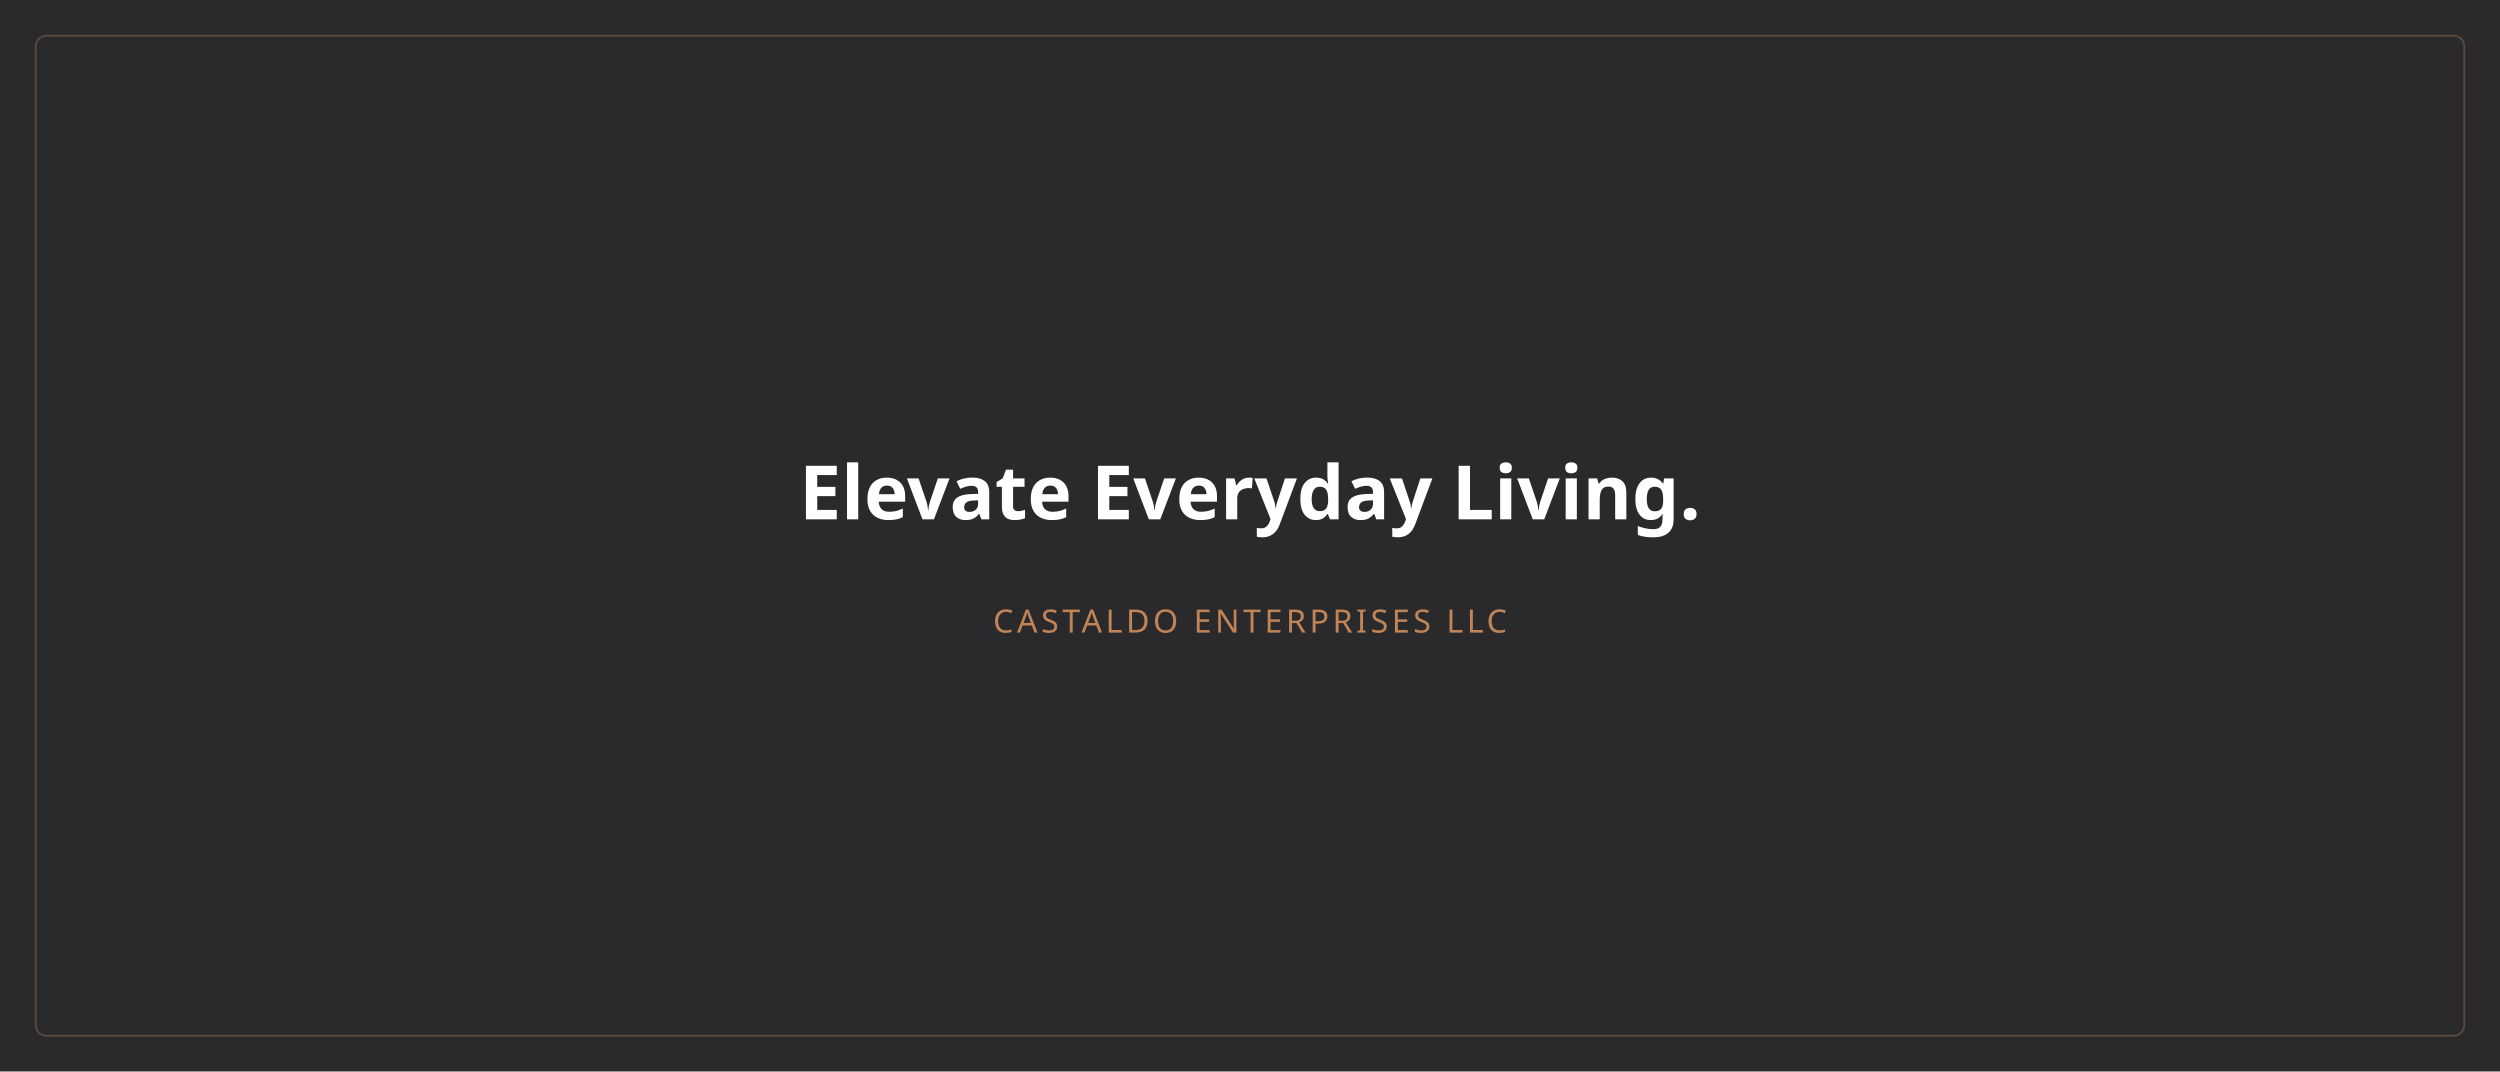
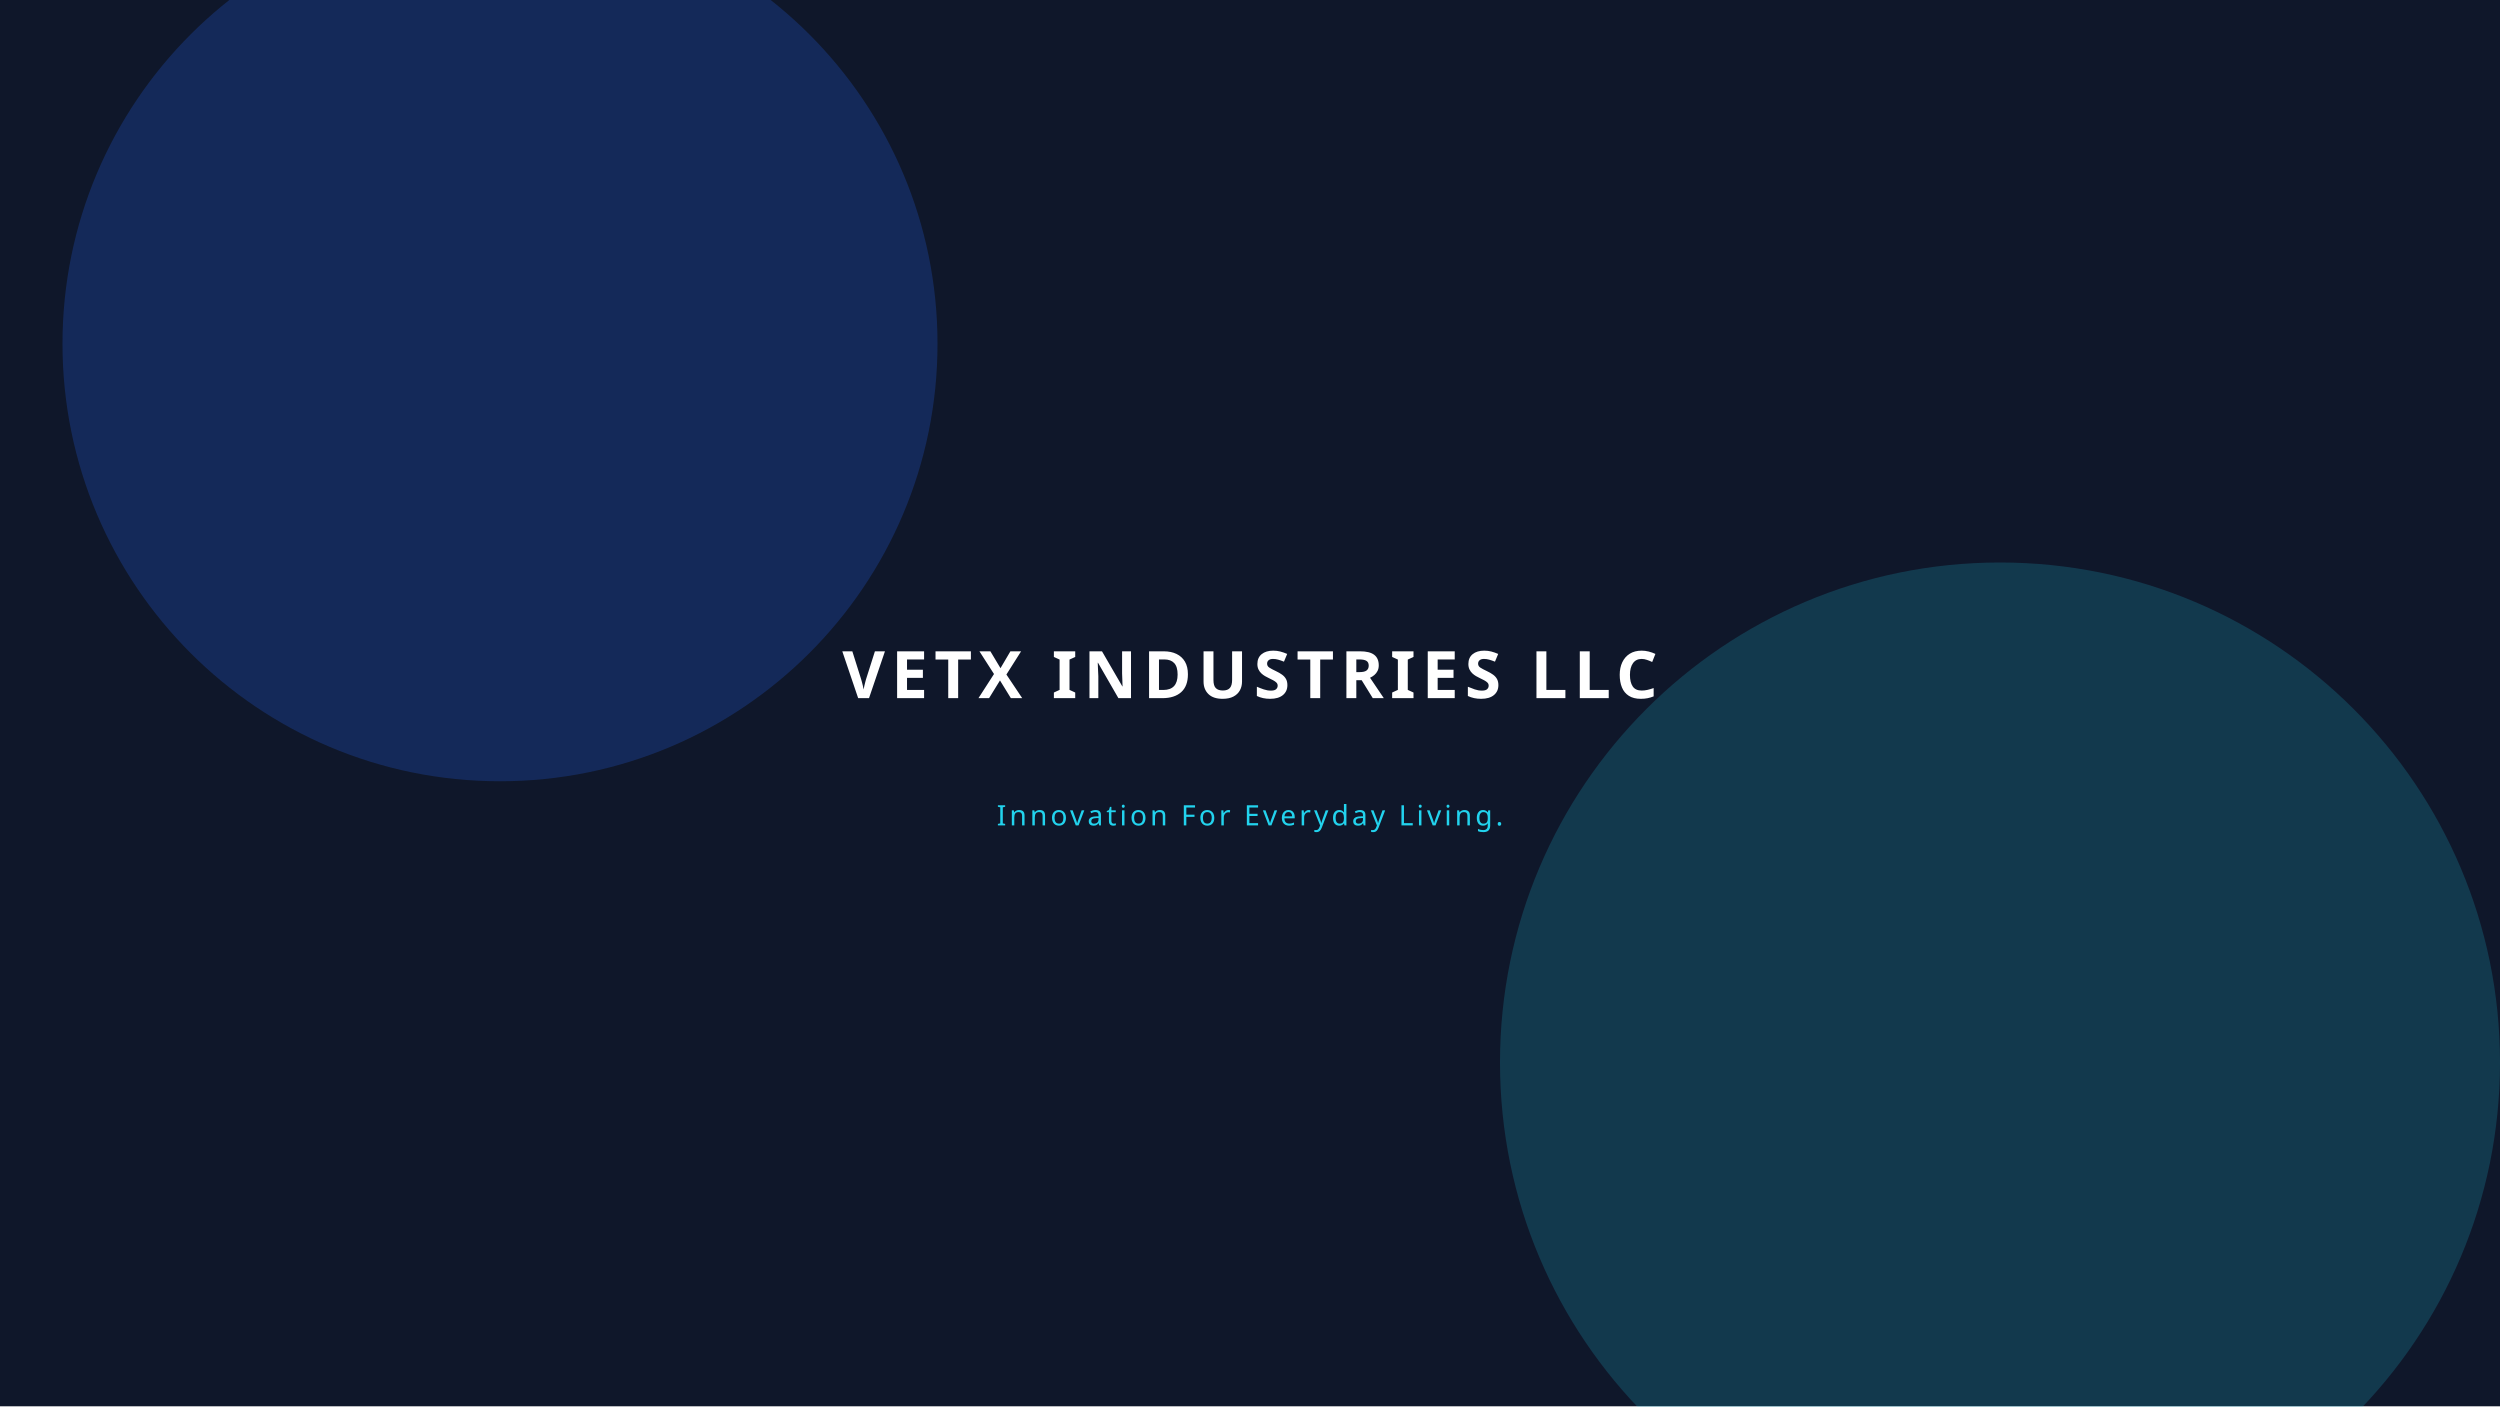
- <svg xmlns="http://www.w3.org/2000/svg" width="1400" height="600" viewBox="0 0 1400 600" fill="none">
-   <rect width="1400" height="600" fill="#2A2A2C" />
-   <rect x="20" y="20" width="1360" height="560" fill="none" stroke="#C08457" stroke-width="1" opacity="0.35" rx="6" />
-   <text x="50%" y="46%" dominant-baseline="middle" text-anchor="middle" fill="#FFFFFF" font-family="system-ui, sans-serif" font-size="42" font-weight="600">Elevate Everyday Living.</text>
-   <text x="50%" y="58%" dominant-baseline="middle" text-anchor="middle" fill="#C08457" font-family="system-ui, sans-serif" font-size="18" letter-spacing="2">CASTALDO ENTERPRISES LLC</text>
+ <svg xmlns="http://www.w3.org/2000/svg" width="1600" height="900" viewBox="0 0 1600 900" fill="none">
+   <rect width="1600" height="900" fill="#0F172A" />
+   <circle cx="320" cy="220" r="280" fill="#2563EB" fill-opacity="0.25" />
+   <circle cx="1280" cy="680" r="320" fill="#22D3EE" fill-opacity="0.18" />
+   <text x="50%" y="48%" dominant-baseline="middle" text-anchor="middle" fill="#FFFFFF" font-family="system-ui, sans-serif" font-size="42" font-weight="600" letter-spacing="4">VETX INDUSTRIES LLC</text>
+   <text x="50%" y="58%" dominant-baseline="middle" text-anchor="middle" fill="#22D3EE" font-family="system-ui, sans-serif" font-size="18" letter-spacing="2">Innovation For Everyday Living.</text>
</svg>
